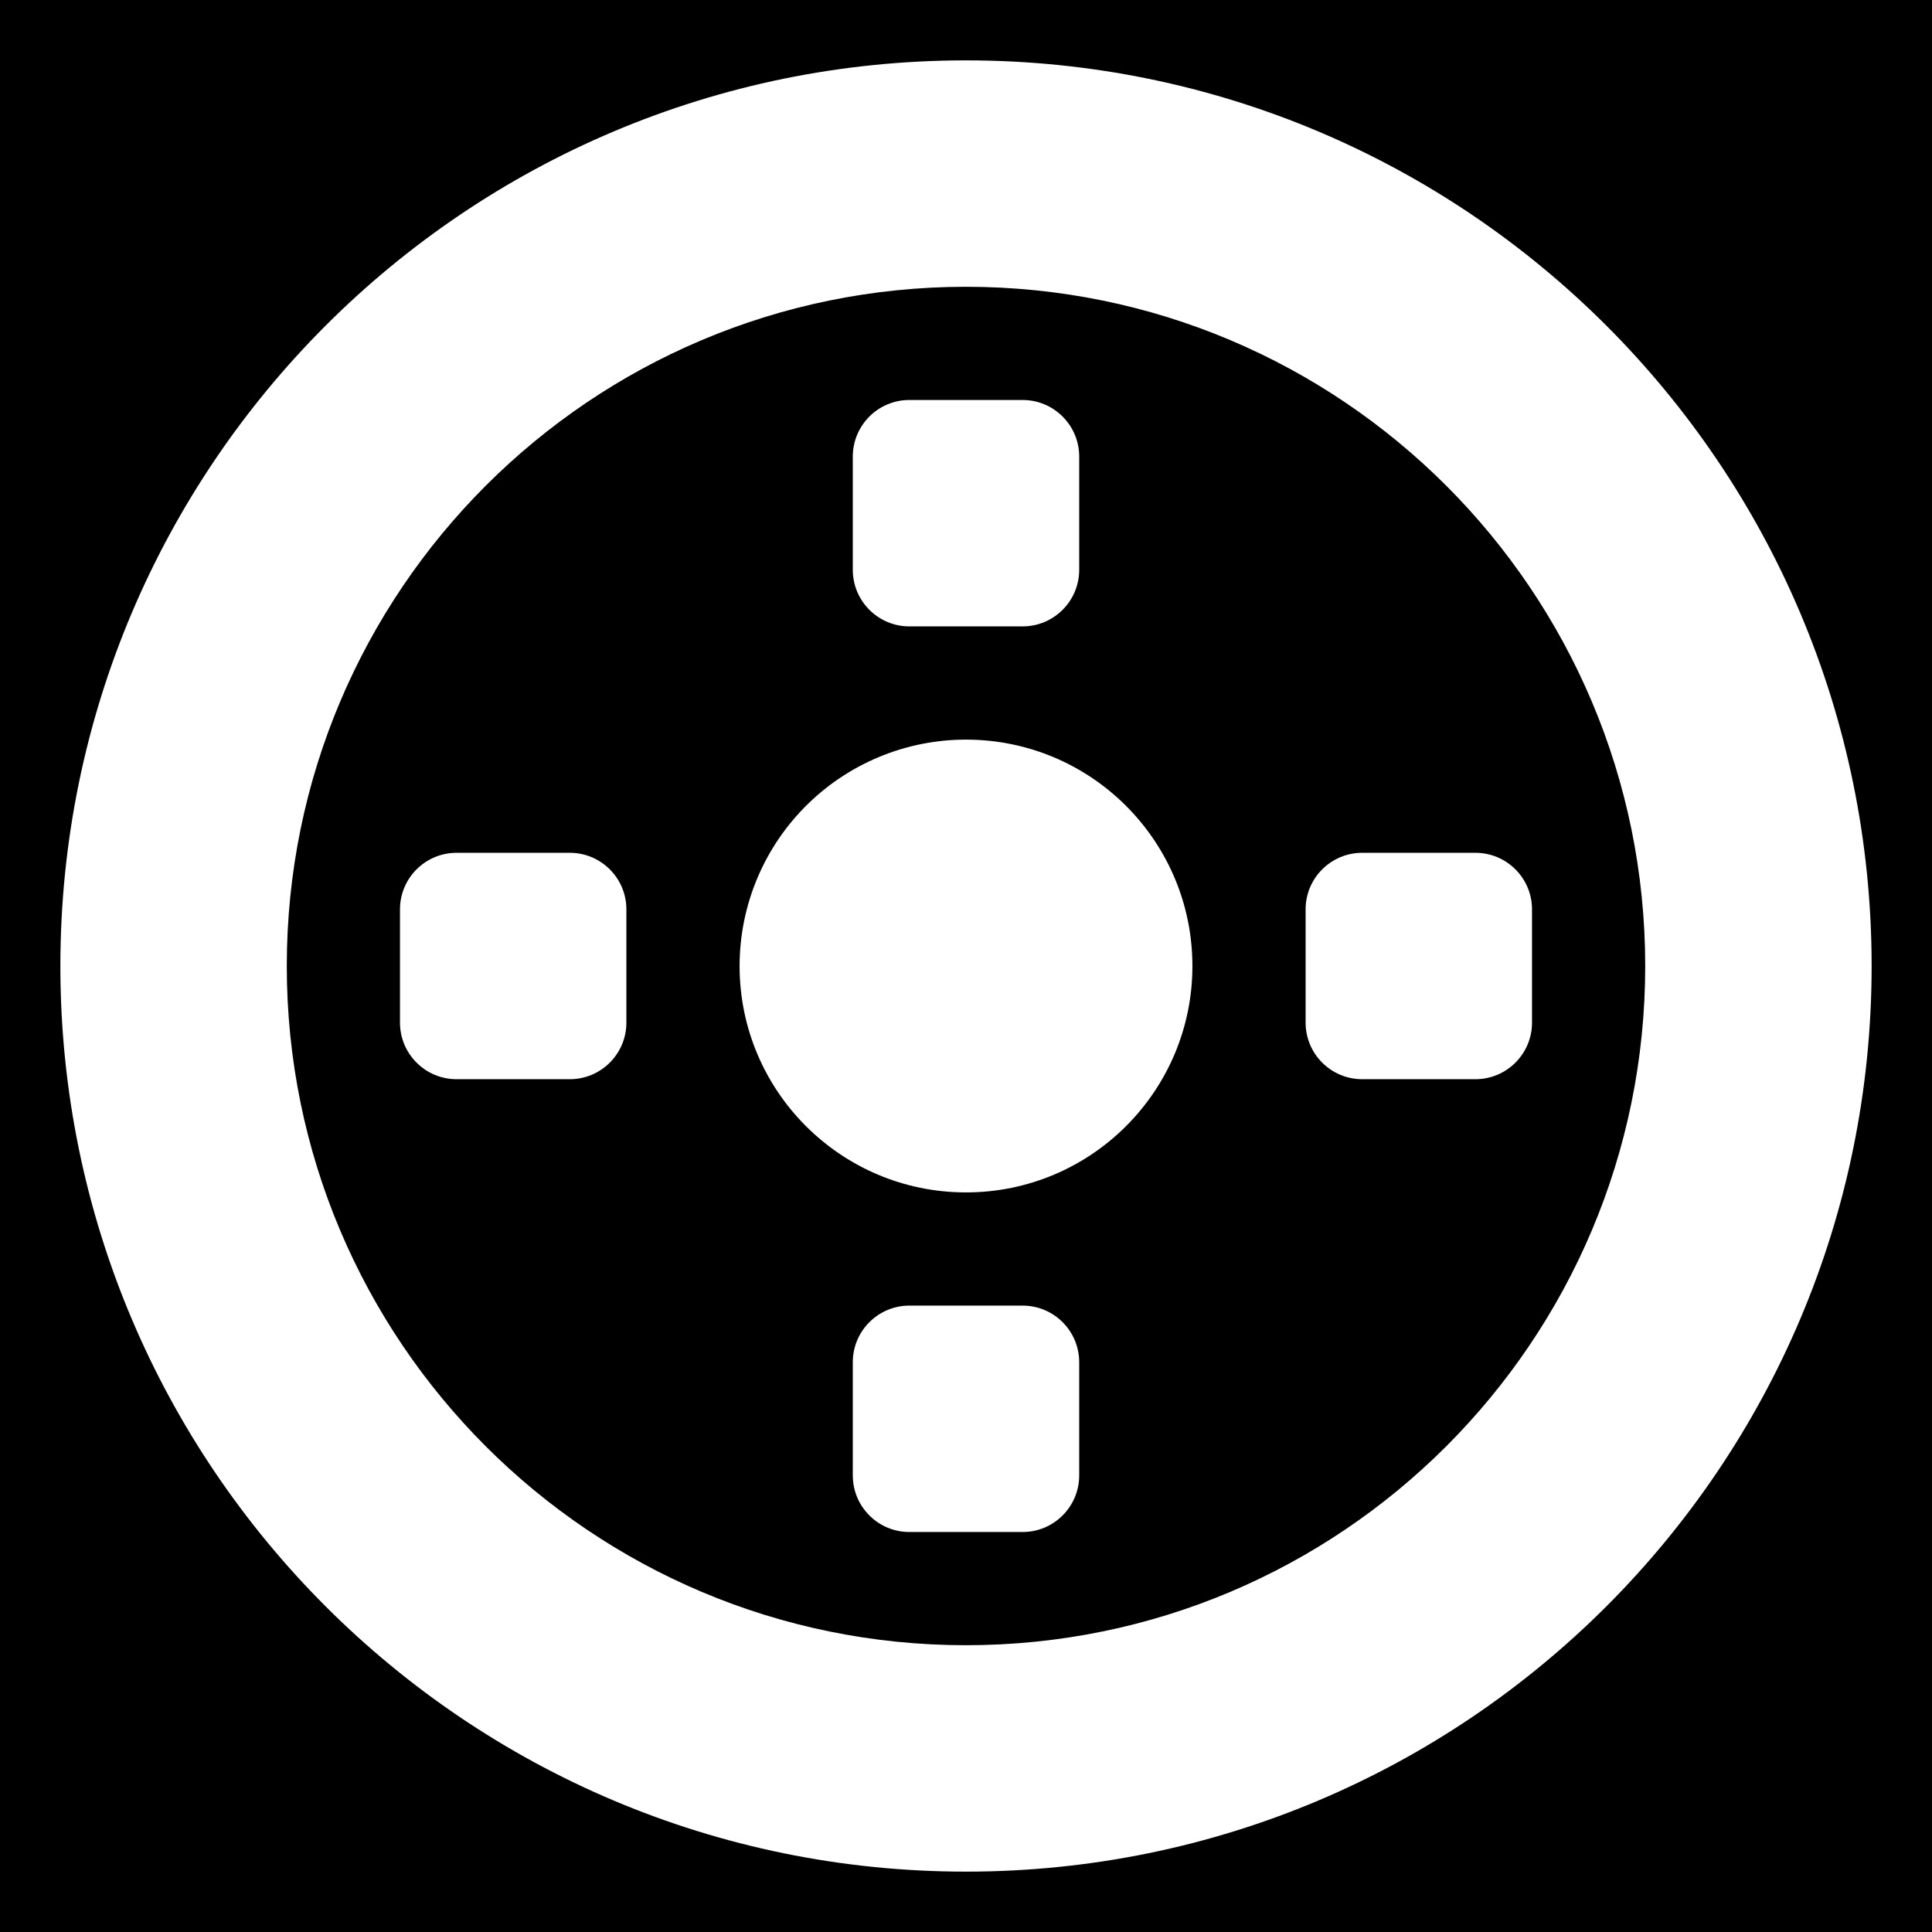
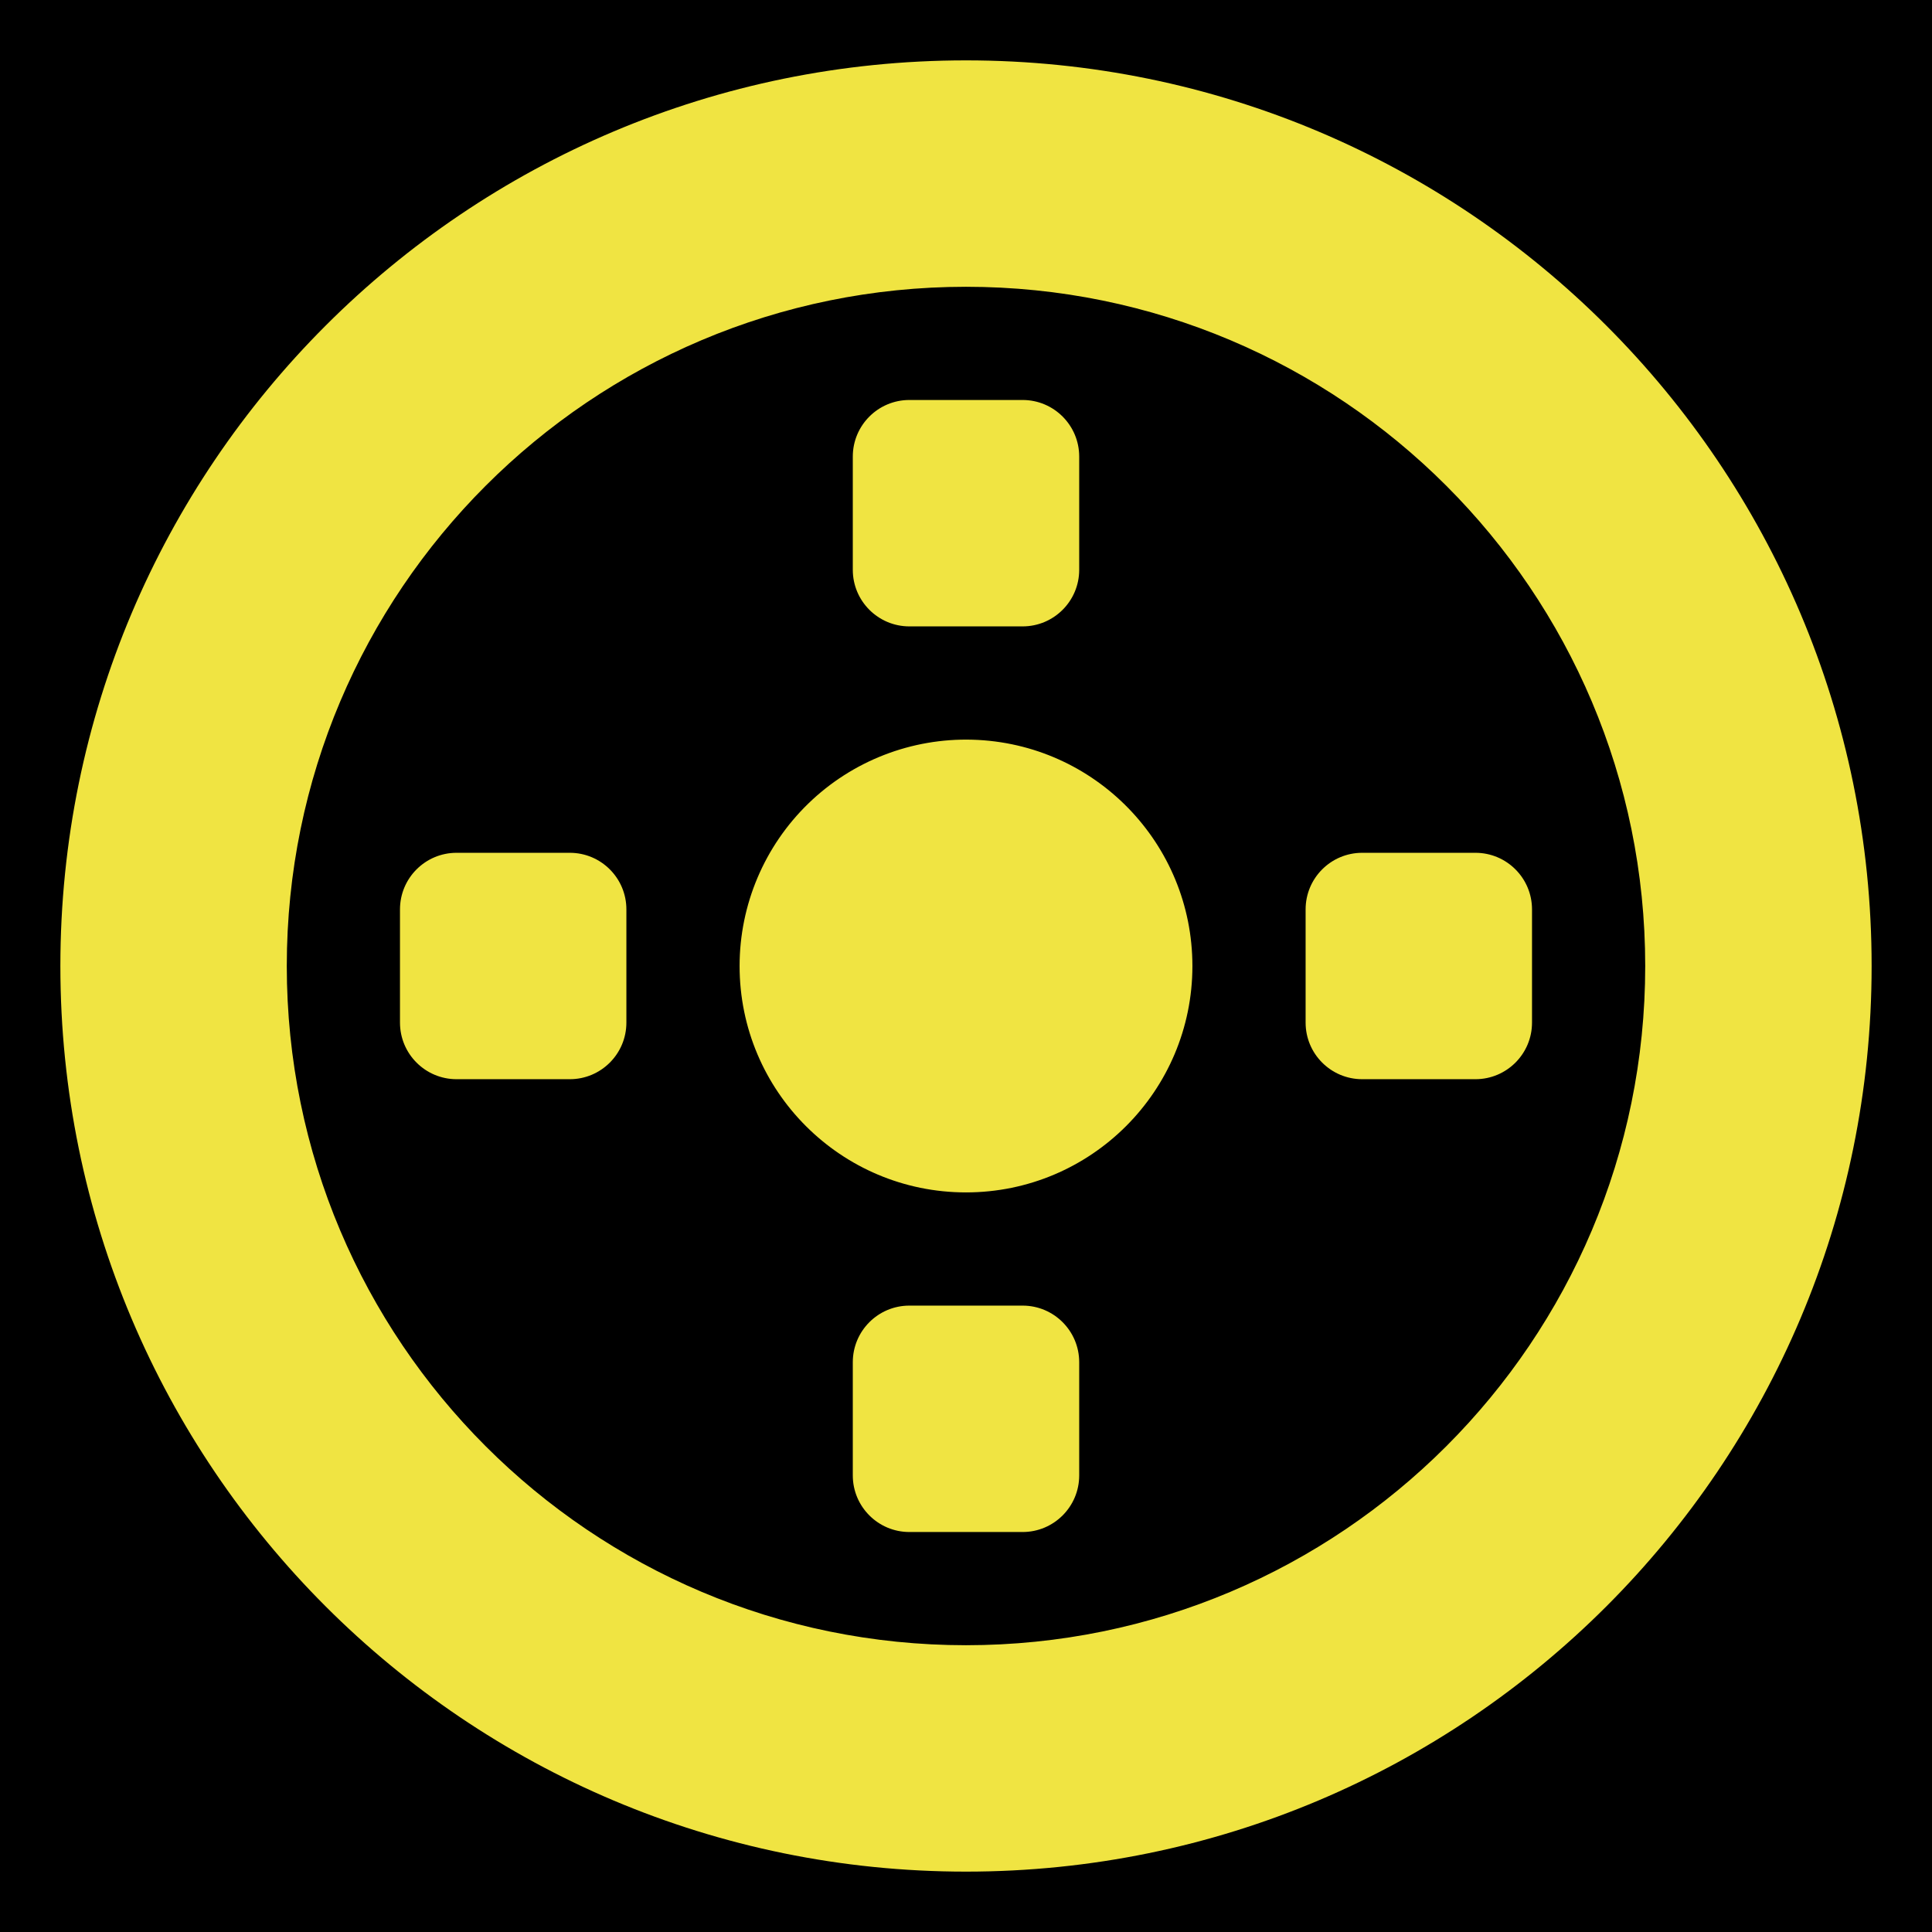
- <svg xmlns="http://www.w3.org/2000/svg" viewBox="0 0 512 512" width="512" height="512">
-   <path d="M0 0h512v512H0z" />
-   <path fill="#fff" d="M256 16C123.45 16 16 123.45 16 256s107.45 240 240 240 240-107.45 240-240S388.55 16 256 16zm0 60c99.41 0 180 80.59 180 180s-80.59 180-180 180S76 355.41 76 256 156.59 76 256 76zm-15 30a15 15 0 0 0-15 15v30a15 15 0 0 0 15 15h30a15 15 0 0 0 15-15v-30a15 15 0 0 0-15-15h-30zm16.75 90.03A60 60 0 0 0 196 256a60 60 0 0 0 120 0 60 60 0 0 0-58.25-59.97zM121 226a15 15 0 0 0-15 15v30a15 15 0 0 0 15 15h30a15 15 0 0 0 15-15v-30a15 15 0 0 0-15-15h-30zm240 0a15 15 0 0 0-15 15v30a15 15 0 0 0 15 15h30a15 15 0 0 0 15-15v-30a15 15 0 0 0-15-15h-30zM241 346a15 15 0 0 0-15 15v30a15 15 0 0 0 15 15h30a15 15 0 0 0 15-15v-30a15 15 0 0 0-15-15h-30z" />
+ <svg xmlns="http://www.w3.org/2000/svg" viewBox="0 0 512 512" style="height: 512px; width: 512px;">
+   <path d="M0 0h512v512H0z" fill="#000" fill-opacity="1" />
+   <g class="" transform="translate(0,0)" style="">
+     <path d="M256 16C123.45 16 16 123.45 16 256s107.45 240 240 240 240-107.45 240-240S388.55 16 256 16zm0 60c99.41 0 180 80.59 180 180s-80.59 180-180 180S76 355.41 76 256 156.59 76 256 76zm-15 30a15 15 0 0 0-15 15v30a15 15 0 0 0 15 15h30a15 15 0 0 0 15-15v-30a15 15 0 0 0-15-15h-30zm16.75 90.03A60 60 0 0 0 196 256a60 60 0 0 0 120 0 60 60 0 0 0-58.25-59.97zM121 226a15 15 0 0 0-15 15v30a15 15 0 0 0 15 15h30a15 15 0 0 0 15-15v-30a15 15 0 0 0-15-15h-30zm240 0a15 15 0 0 0-15 15v30a15 15 0 0 0 15 15h30a15 15 0 0 0 15-15v-30a15 15 0 0 0-15-15h-30zM241 346a15 15 0 0 0-15 15v30a15 15 0 0 0 15 15h30a15 15 0 0 0 15-15v-30a15 15 0 0 0-15-15h-30z" fill="#f0e442" fill-opacity="1" />
+   </g>
</svg>
